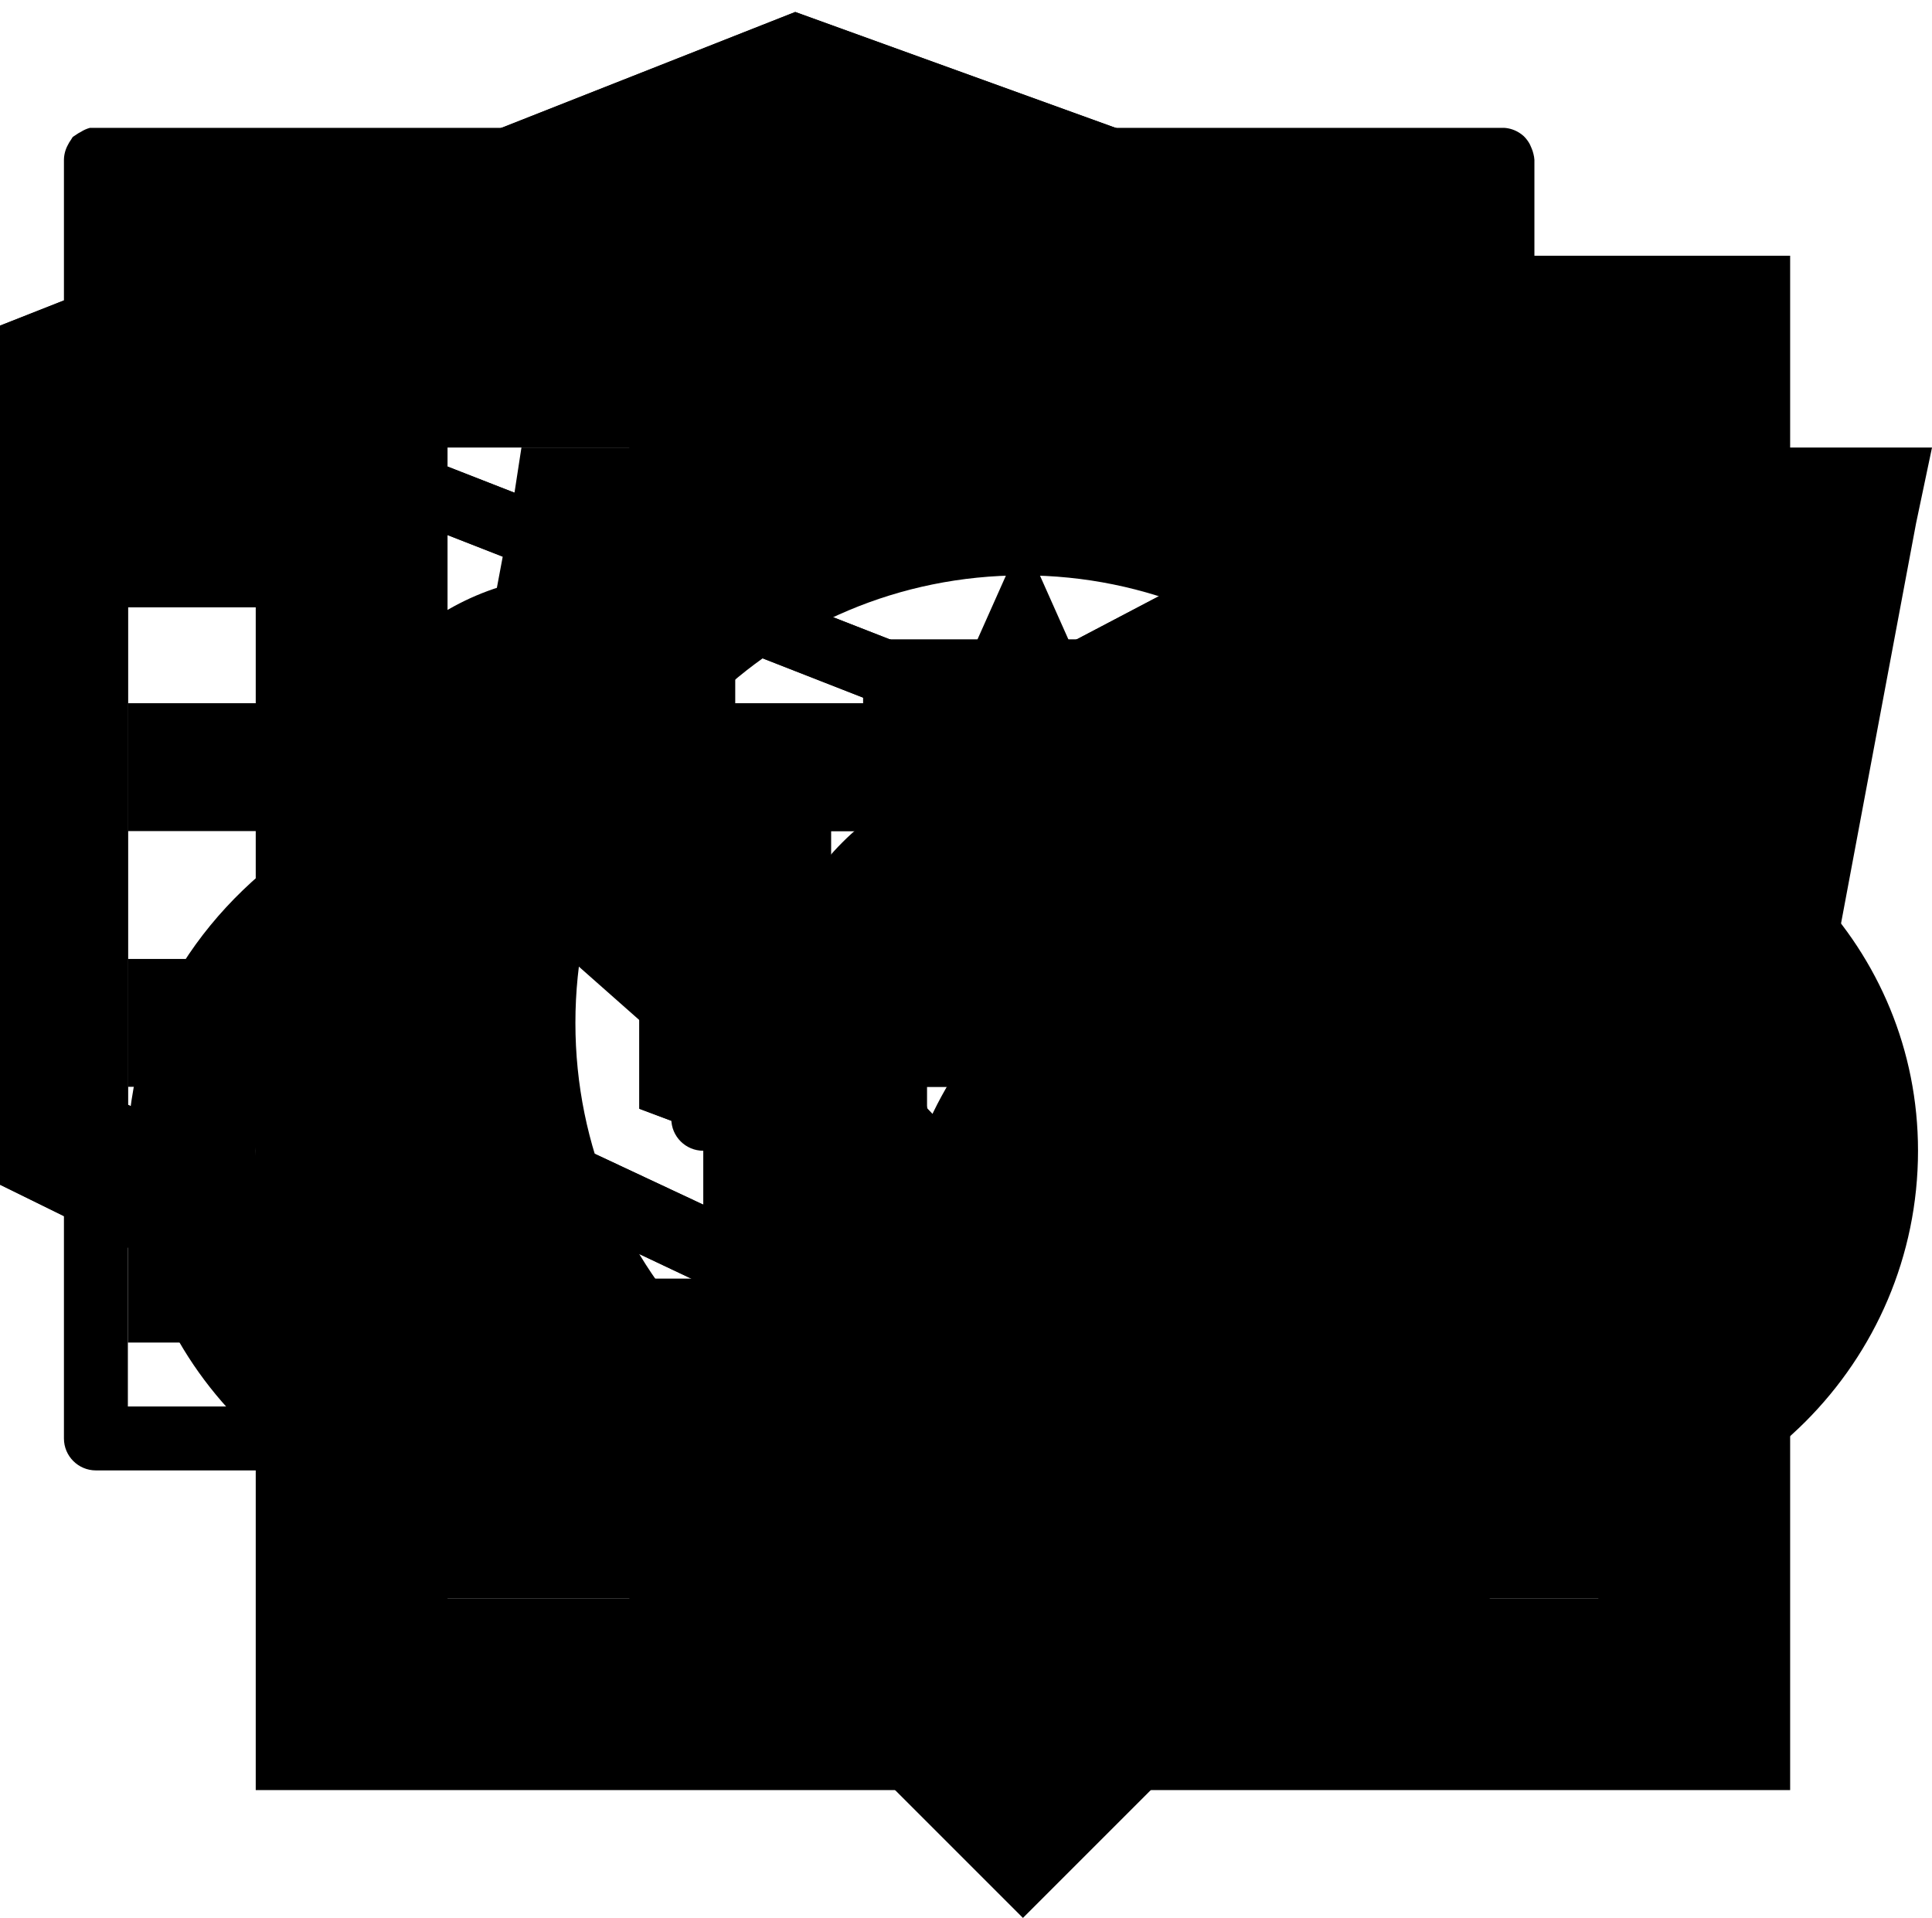
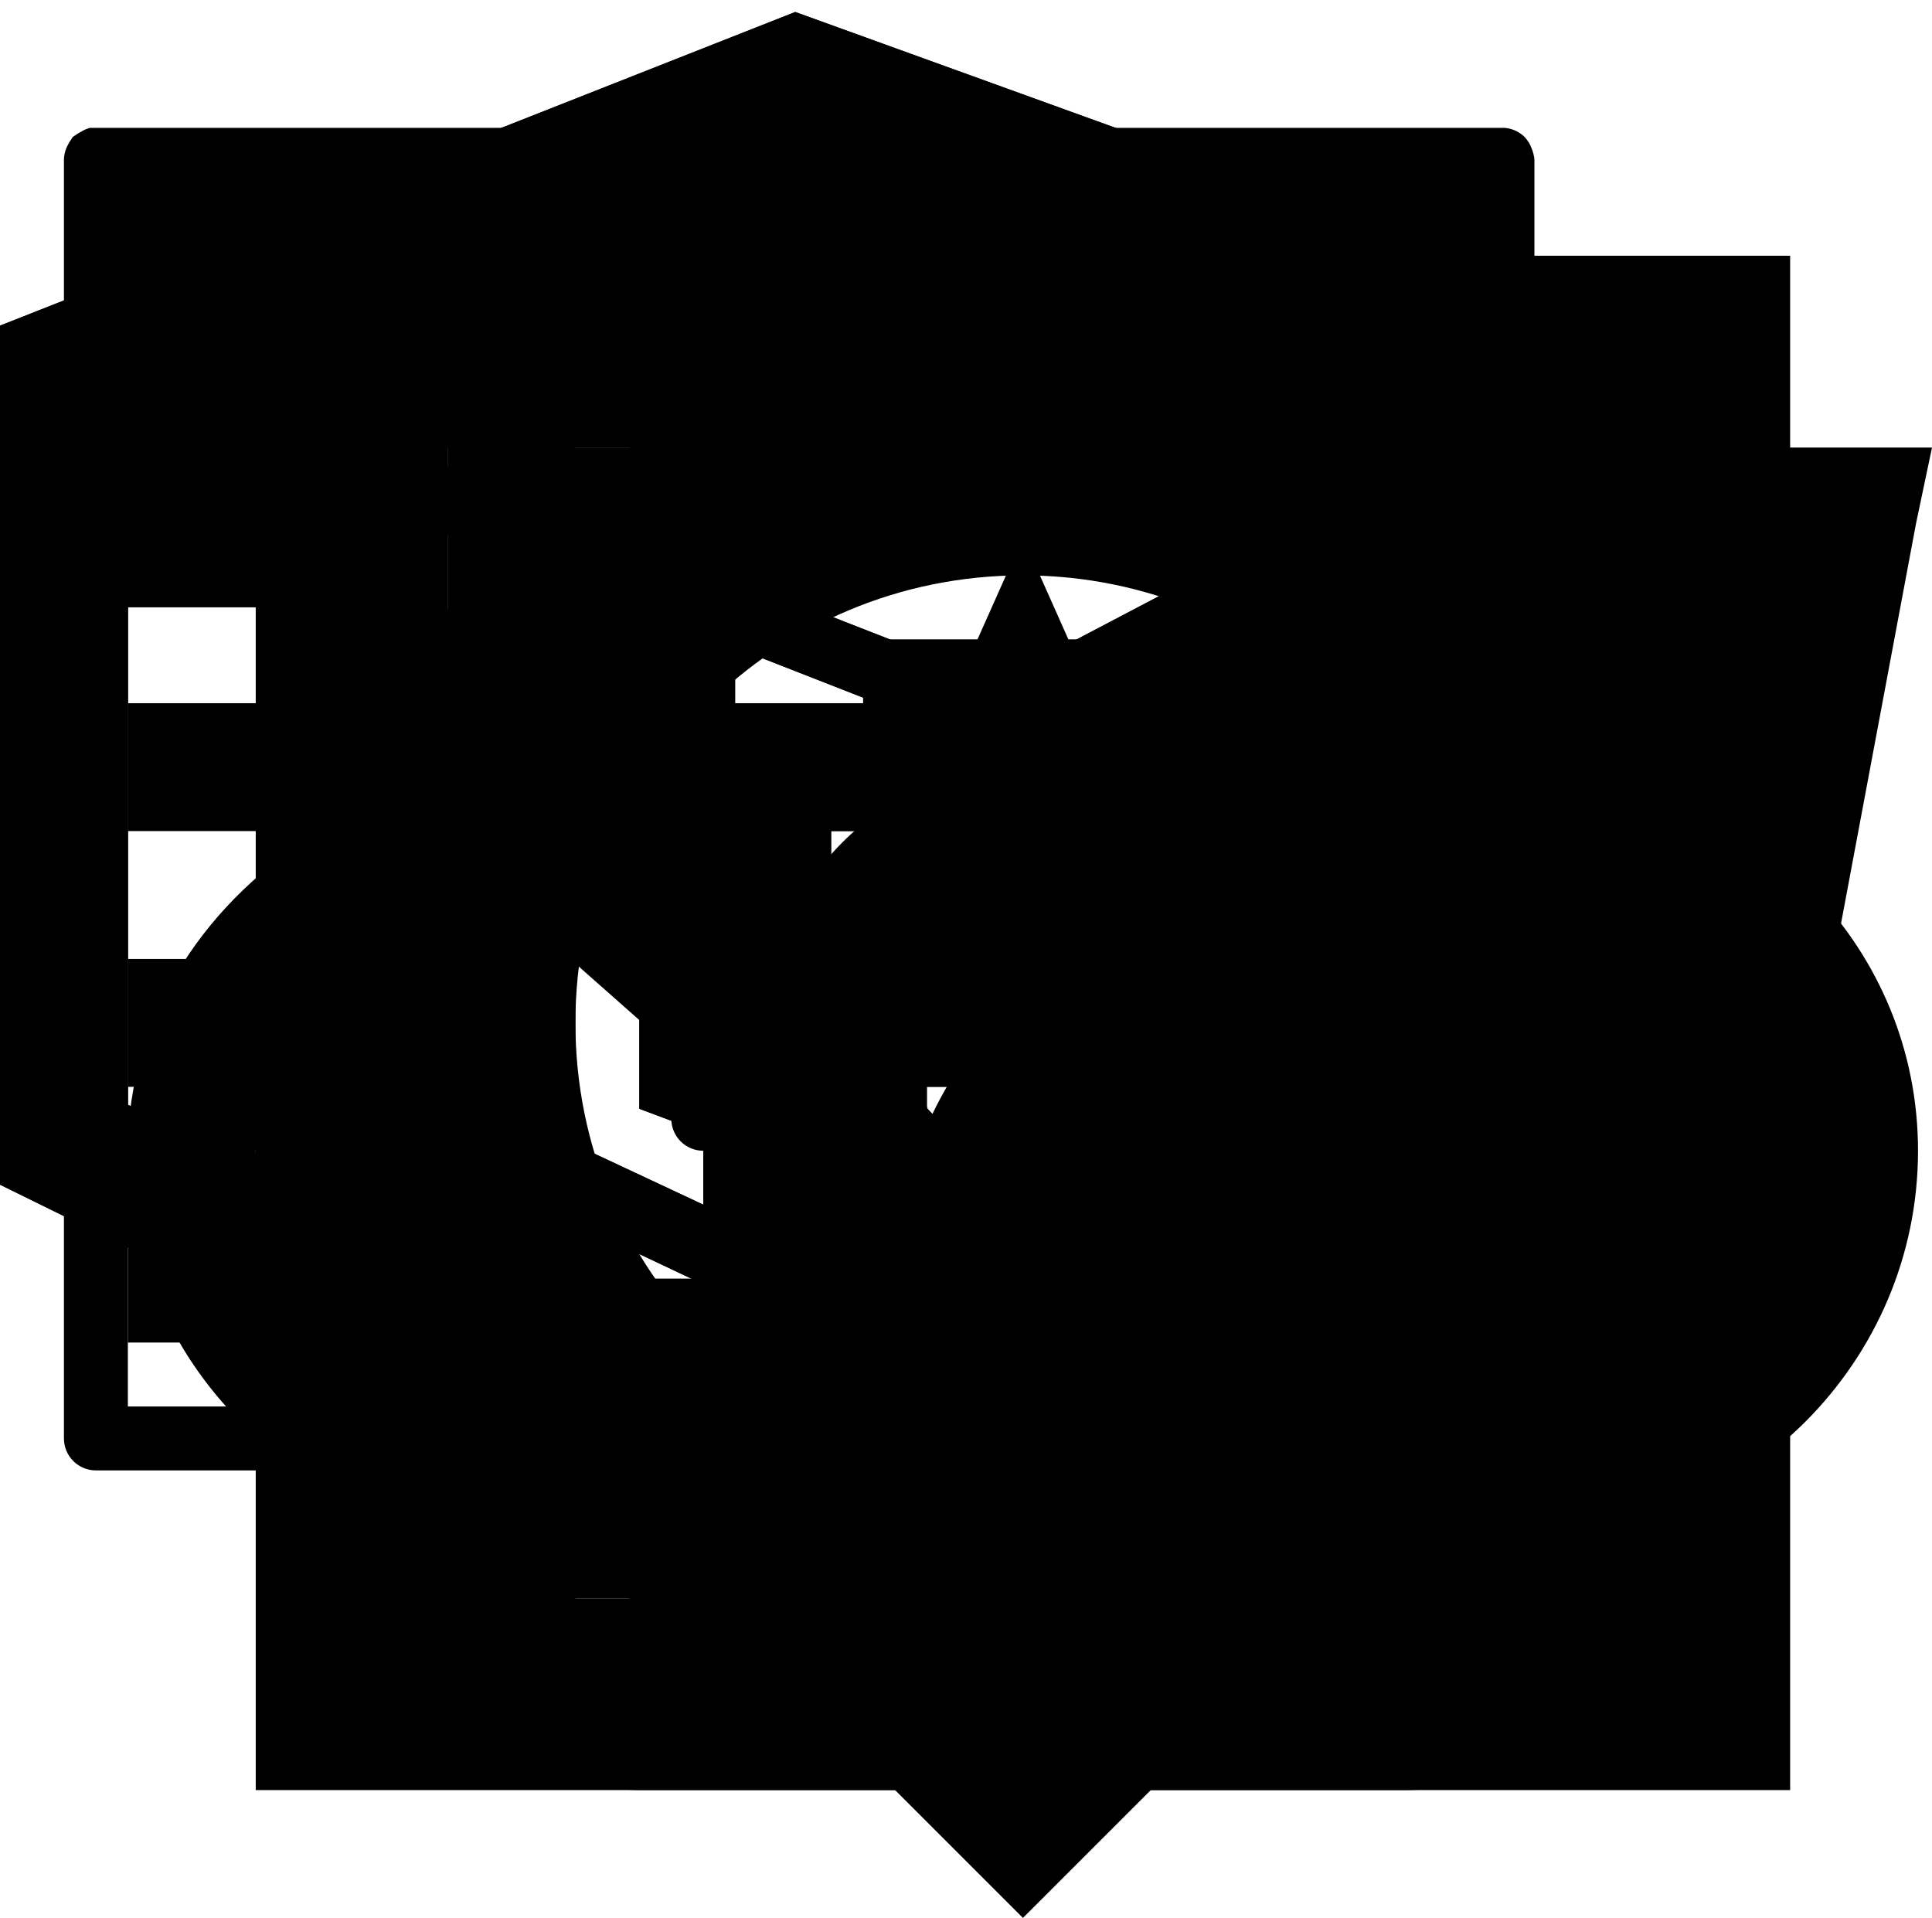
<svg xmlns="http://www.w3.org/2000/svg">
  <svg id="package" width="52" height="52" viewBox="0 0 26 26">
    <path d="M 12.438 0.188 L 0 5.094 L 0 18.531 L 15 25.906 L 26 18.531 L 26 5.094 L 12.438 0.188 z M 12.469 2.344 L 23.688 6.375 L 21.031 7.781 L 9.75 3.406 L 12.469 2.344 z M 7.031 4.5 L 18.688 9.031 L 15.594 10.656 L 3.438 5.906 L 7.031 4.5 z M 2.062 6.438 L 15 11.5 L 15 23.5 L 14.844 23.594 L 2 17.281 L 2 6.469 L 2.062 6.438 z M 6.5 10.656 L 5.031 12.562 L 6 12.875 L 6 15.625 L 7 16 L 7 13.219 L 8 13.531 L 6.5 10.656 z M 10.5 12.031 L 9 13.969 L 10 14.312 L 10 17.344 L 11 17.719 L 11 14.656 L 11.969 14.969 L 10.5 12.031 z M 5 16.031 L 5 17.25 L 12 20.562 L 12 19.312 L 5 16.031 z" />
  </svg>
  <svg id="crafting" viewBox="0 0 32 32" width="64" height="64">
    <path style="text-indent:0;text-align:start;line-height:normal;text-transform:none;block-progression:tb;-inkscape-font-specification:Bitstream Vera Sans" d="M 5 5 L 5 6 L 5 26 L 5 27 L 6 27 L 26 27 L 27 27 L 27 26 L 27 6 L 27 5 L 26 5 L 6 5 L 5 5 z M 7 7 L 9.844 7 C 9.483 8.408 8.408 9.483 7 9.844 L 7 7 z M 11.906 7 L 20.094 7 C 20.515 9.513 22.487 11.485 25 11.906 L 25 20.094 C 22.487 20.515 20.515 22.487 20.094 25 L 11.906 25 C 11.485 22.487 9.513 20.515 7 20.094 L 7 11.906 C 9.513 11.485 11.485 9.513 11.906 7 z M 22.156 7 L 25 7 L 25 9.844 C 23.592 9.483 22.517 8.408 22.156 7 z M 11 11 L 11 12 L 11 20 L 11 21 L 12 21 L 20 21 L 21 21 L 21 20 L 21 12 L 21 11 L 20 11 L 12 11 L 11 11 z M 13 13 L 15 13 L 15 15 L 13 15 L 13 13 z M 17 13 L 19 13 L 19 15 L 17 15 L 17 13 z M 13 17 L 15 17 L 15 19 L 13 19 L 13 17 z M 17 17 L 19 17 L 19 19 L 17 19 L 17 17 z M 7 22.156 C 8.408 22.517 9.483 23.592 9.844 25 L 7 25 L 7 22.156 z M 25 22.156 L 25 25 L 22.156 25 C 22.517 23.592 23.592 22.517 25 22.156 z" />
+   </svg>
+   <svg id="delete" viewBox="0 0 32 32" width="64" height="64">
+     <path style="text-indent:0;text-align:start;line-height:normal;text-transform:none;block-progression:tb;-inkscape-font-specification:Bitstream Vera Sans" d="M 13.594 4 L 13.281 4.281 L 12.562 5 L 6 5 L 6 7 L 7 7 L 7 25 C 7 26.645 8.355 28 10 28 L 22 28 C 23.645 28 25 26.645 25 25 L 25 7 L 26 7 L 26 5 L 19.438 5 L 18.719 4.281 L 18.406 4 L 18 4 L 14 4 L 13.594 4 z M 14.438 6 L 17.562 6 L 18.281 6.719 L 18.594 7 L 19 7 L 23 7 L 23 25 C 23 25.555 22.555 26 22 26 L 10 26 C 9.445 26 9 25.555 9 25 L 9 7 L 13 7 L 13.406 7 L 13.719 6.719 L 14.438 6 z M 11 11 L 11 22 L 13 22 L 13 11 L 11 11 z M 15 11 L 15 22 L 17 22 L 17 11 L 15 11 z M 19 11 L 19 22 L 21 22 L 21 11 L 19 11 z" overflow="visible" font-family="Bitstream Vera Sans" />
  </svg>
  <svg id="steve" width="50" height="50" viewBox="0 0 50 50">
    <path style="text-indent:0;text-align:start;line-height:normal;text-transform:none;block-progression:tb;-inkscape-font-specification:Bitstream Vera Sans" d="M 2.812 4 A 1 1 0 0 0 2.531 4.125 A 1 1 0 0 0 2.375 4.219 A 1 1 0 0 0 2.281 4.281 C 2.255 4.307 2.242 4.346 2.219 4.375 A 1 1 0 0 0 2.125 4.531 A 1 1 0 0 0 2 5 L 2 18 L 2 45 A 1 1 0 0 0 3 46 L 47 46 A 1 1 0 0 0 48 45 L 48 18 L 48 5 A 1 1 0 0 0 47.969 4.812 A 1 1 0 0 0 47.906 4.625 C 47.879 4.561 47.852 4.494 47.812 4.438 A 1 1 0 0 0 47.656 4.25 C 47.618 4.217 47.574 4.183 47.531 4.156 A 1 1 0 0 0 47.062 4 A 1 1 0 0 0 47 4 L 3 4 A 1 1 0 0 0 2.906 4 A 1 1 0 0 0 2.812 4 z M 10 12 L 40 12 L 40 18 C 40 18.552 40.447 19 41 19 L 46 19 L 46 44 L 38 44 L 38 37 C 38 36.447 37.553 36 37 36 L 33 36 C 32.447 36 32 36.447 32 37 L 32 40 L 18 40 L 18 37 C 18 36.447 17.552 36 17 36 L 13 36 C 12.448 36 12 36.447 12 37 L 12 44 L 4 44 L 4 19 L 9 19 C 9.552 19 10 18.552 10 18 L 10 12 z M 10.812 20 A 1 1 0 0 0 10 21 L 10 27 A 1 1 0 0 0 11 28 L 22 28 A 1 1 0 0 0 22.375 27.906 C 22.405 27.894 22.441 27.89 22.469 27.875 A 1 1 0 0 0 22.625 27.75 C 22.632 27.744 22.649 27.756 22.656 27.75 A 1 1 0 0 0 22.75 27.656 C 22.759 27.646 22.773 27.636 22.781 27.625 A 1 1 0 0 0 23 27 L 23 21 A 1 1 0 0 0 22.906 20.625 C 22.894 20.595 22.89 20.559 22.875 20.531 A 1 1 0 0 0 22.719 20.281 C 22.712 20.275 22.694 20.287 22.688 20.281 A 1 1 0 0 0 22.656 20.25 C 22.646 20.241 22.636 20.227 22.625 20.219 A 1 1 0 0 0 22 20 L 11 20 A 1 1 0 0 0 10.906 20 A 1 1 0 0 0 10.812 20 z M 27.812 20 A 1 1 0 0 0 27 21 L 27 27 A 1 1 0 0 0 27.25 27.656 C 27.265 27.673 27.265 27.703 27.281 27.719 A 1 1 0 0 0 27.312 27.719 C 27.323 27.728 27.333 27.741 27.344 27.75 A 1 1 0 0 0 27.938 28 C 27.959 28.001 27.978 28 28 28 L 39 28 A 1 1 0 0 0 40 27 L 40 21 A 1 1 0 0 0 39 20 L 28 20 A 1 1 0 0 0 27.906 20 A 1 1 0 0 0 27.812 20 z M 12 22 L 16 22 L 16 26 L 12 26 L 12 22 z M 34 22 L 38 22 L 38 26 L 34 26 L 34 22 z M 22 30 C 21.448 30 21 30.447 21 31 L 21 35 C 21 35.553 21.448 36 22 36 L 28 36 C 28.553 36 29 35.553 29 35 L 29 31 C 29 30.447 28.553 30 28 30 L 22 30 z" overflow="visible" font-family="Bitstream Vera Sans" />
  </svg>
  <svg id="downloads" viewBox="0 0 32 32" width="64" height="64">
    <path d="M 16 6 C 13.352 6 11.052 7.237 9.406 9.062 C 9.27 9.046 9.148 9 9 9 C 6.803 9 5 10.803 5 13 C 3.27 14.055 2 15.835 2 18 C 2 21.302 4.698 24 8 24 L 13 24 L 13 22 L 8 22 C 5.78 22 4 20.22 4 18 C 4 16.338 5.009 14.922 6.438 14.312 L 7.125 14.031 L 7.031 13.281 C 7.01 13.119 7 13.025 7 13 C 7 11.883 7.883 11 9 11 C 9.14 11 9.295 11.021 9.469 11.062 L 10.094 11.219 L 10.469 10.719 C 11.752 9.074 13.75 8 16 8 C 19.278 8 22.012 10.253 22.781 13.281 L 22.969 14.062 L 23.812 14.031 C 24.024 14.019 24.071 14 24 14 C 26.22 14 28 15.78 28 18 C 28 20.22 26.22 22 24 22 L 19 22 L 19 24 L 24 24 C 27.302 24 30 21.302 30 18 C 30 14.842 27.51 12.315 24.406 12.094 C 23.183 8.573 19.927 6 16 6 z M 15 18 L 15 26 L 12 26 L 16 30 L 20 26 L 17 26 L 17 18 L 15 18 z" />
  </svg>
  <svg id="stars" viewBox="0 0 32 32" width="64" height="64">
    <path style="text-indent:0;text-align:start;line-height:normal;text-transform:none;block-progression:tb;-inkscape-font-specification:Bitstream Vera Sans" d="M 4 4 L 4 5 L 4 27 L 4 28 L 5 28 L 27 28 L 28 28 L 28 27 L 28 5 L 28 4 L 27 4 L 5 4 L 4 4 z M 6 6 L 26 6 L 26 26 L 6 26 L 6 6 z M 16 8.406 L 13.688 13.594 L 8 14.188 L 12.312 18 L 11.094 23.594 L 16 20.688 L 20.906 23.594 L 19.688 18 L 24 14.188 L 18.312 13.594 L 16 8.406 z M 16 13.312 L 16.5 14.406 L 17 15.5 L 18.188 15.594 L 19.406 15.688 L 18.5 16.5 L 17.594 17.312 L 17.812 18.406 L 18.094 19.594 L 17 19 L 16 18.406 L 15 19 L 14 19.594 L 14.312 18.406 L 14.5 17.312 L 13.594 16.5 L 12.688 15.688 L 13.906 15.594 L 15.094 15.5 L 15.594 14.406 L 16 13.312 z" overflow="visible" font-family="Bitstream Vera Sans" />
  </svg>
  <svg id="runs" viewBox="0 0 32 32" width="64" height="64">
    <path style="text-indent:0;text-align:start;line-height:normal;text-transform:none;block-progression:tb;-inkscape-font-specification:Bitstream Vera Sans" d="M 8.156 7 L 8.031 7.812 L 5.031 23.812 L 4.781 25 L 6 25 L 26 25 L 26.844 25 L 26.969 24.188 L 29.969 8.188 L 30.219 7 L 29 7 L 9 7 L 8.156 7 z M 9.812 9 L 27.812 9 L 27.438 11 L 9.438 11 L 9.812 9 z M 2 11 L 2 13 L 5.25 13 L 5.562 11 L 2 11 z M 9.062 13 L 27.062 13 L 25.188 23 L 7.188 23 L 9.062 13 z M 2 15 L 2 17 L 4.594 17 L 4.906 15 L 2 15 z M 12.094 15 L 11.906 15.781 L 11.031 19.781 L 10.75 21 L 12 21 L 21.562 21 L 22.375 21 L 22.562 20.219 L 23.438 16.219 L 23.719 15 L 22.469 15 L 12.875 15 L 12.094 15 z M 13.688 17 L 21.219 17 L 20.781 19 L 13.25 19 L 13.688 17 z M 2 19 L 2 21 L 3.938 21 L 4.25 19 L 2 19 z" overflow="visible" font-family="Bitstream Vera Sans" />
  </svg>
  <svg id="settings" viewBox="0 0 32 32" width="64" height="64">
    <path style="text-indent:0;text-align:start;line-height:normal;text-transform:none;block-progression:tb;-inkscape-font-specification:Bitstream Vera Sans" d="M 12.312 4.531 L 10.469 5.281 L 11.625 8.156 C 10.172 8.971 8.971 10.172 8.156 11.625 L 5.281 10.469 L 4.531 12.312 L 7.375 13.469 C 7.14 14.27 7 15.125 7 16 C 7 16.875 7.14 17.73 7.375 18.531 L 4.531 19.688 L 5.281 21.531 L 8.156 20.375 C 8.969 21.825 10.179 23.027 11.625 23.844 L 10.469 26.719 L 12.312 27.469 L 13.469 24.625 C 14.27 24.861 15.123 25 16 25 C 16.875 25 17.73 24.86 18.531 24.625 L 19.688 27.469 L 21.531 26.719 L 20.375 23.844 C 21.828 23.029 23.029 21.828 23.844 20.375 L 26.719 21.531 L 27.469 19.688 L 24.625 18.531 C 24.86 17.73 25 16.875 25 16 C 25 15.125 24.86 14.27 24.625 13.469 L 27.469 12.312 L 26.719 10.469 L 23.844 11.625 C 23.029 10.172 21.828 8.971 20.375 8.156 L 21.531 5.281 L 19.688 4.531 L 18.531 7.375 C 17.73 7.14 16.875 7 16 7 C 15.125 7 14.27 7.14 13.469 7.375 L 12.312 4.531 z M 16 9 C 19.878 9 23 12.122 23 16 C 23 19.878 19.878 23 16 23 C 12.122 23 9 19.878 9 16 C 9 12.122 12.122 9 16 9 z M 16 12 C 13.803 12 12 13.803 12 16 C 12 18.197 13.803 20 16 20 C 18.197 20 20 18.197 20 16 C 20 13.803 18.197 12 16 12 z M 16 14 C 17.116 14 18 14.884 18 16 C 18 17.116 17.116 18 16 18 C 14.884 18 14 17.116 14 16 C 14 14.884 14.884 14 16 14 z" />
  </svg>
  <svg id="package-new" x="0" y="0" version="1.1" viewBox="0 0 26 26" width="52" height="52" style="fill: rgb(44, 62, 80);">
    <g fill="none" stroke="none" stroke-width="1" stroke-linecap="butt" stroke-linejoin="miter" stroke-miterlimit="10" stroke-dasharray="" stroke-dashoffset="0" font-family="sans-serif" font-weight="normal" font-size="12" text-anchor="start" mix-blend-mode="normal">
      <g>
        <g>
          <path d="M0,26l0,-26l26,0l0,26z" fill="none" />
          <g fill="currentColor">
            <path d="M12,20l0,0.562l-7,-3.312l0,-1.219l7,3.281z M12.362,22.374c0.374,1.194 1.022,2.27 1.869,3.154l-14.23,-6.997l0,-13.438l12.438,-4.906l13.562,4.906l0,9.629c-1.469,-1.667 -3.617,-2.723 -6,-2.723c-1.888,0 -3.628,0.663 -5,1.767l0,-2.267l-12.938,-5.062l-0.062,0.031l0,10.812z M11,14.656l0,3.062l-1,-0.375l0,-3.031l-1,-0.344l1.5,-1.938l1.469,2.938z M3.438,5.906l12.156,4.75l3.094,-1.625l-11.656,-4.531z M9.75,3.406l11.281,4.375l2.656,-1.406l-11.219,-4.031z M8,13.531l-1,-0.312l0,2.781l-1,-0.375l0,-2.75l-0.969,-0.312l1.469,-1.906z" />
          </g>
          <g fill="currentColor">
            <g>
              <path d="M20,14c-3.3,0 -6,2.7 -6,6c0,3.3 2.7,6 6,6c3.3,0 6,-2.7 6,-6c0,-3.3 -2.7,-6 -6,-6z M23,21l-2,0l0,2l-2,0l0,-2l-2,0l0,-2l2,0l0,-2l2,0l0,2l2,0z" />
            </g>
          </g>
        </g>
      </g>
    </g>
  </svg>
</svg>
